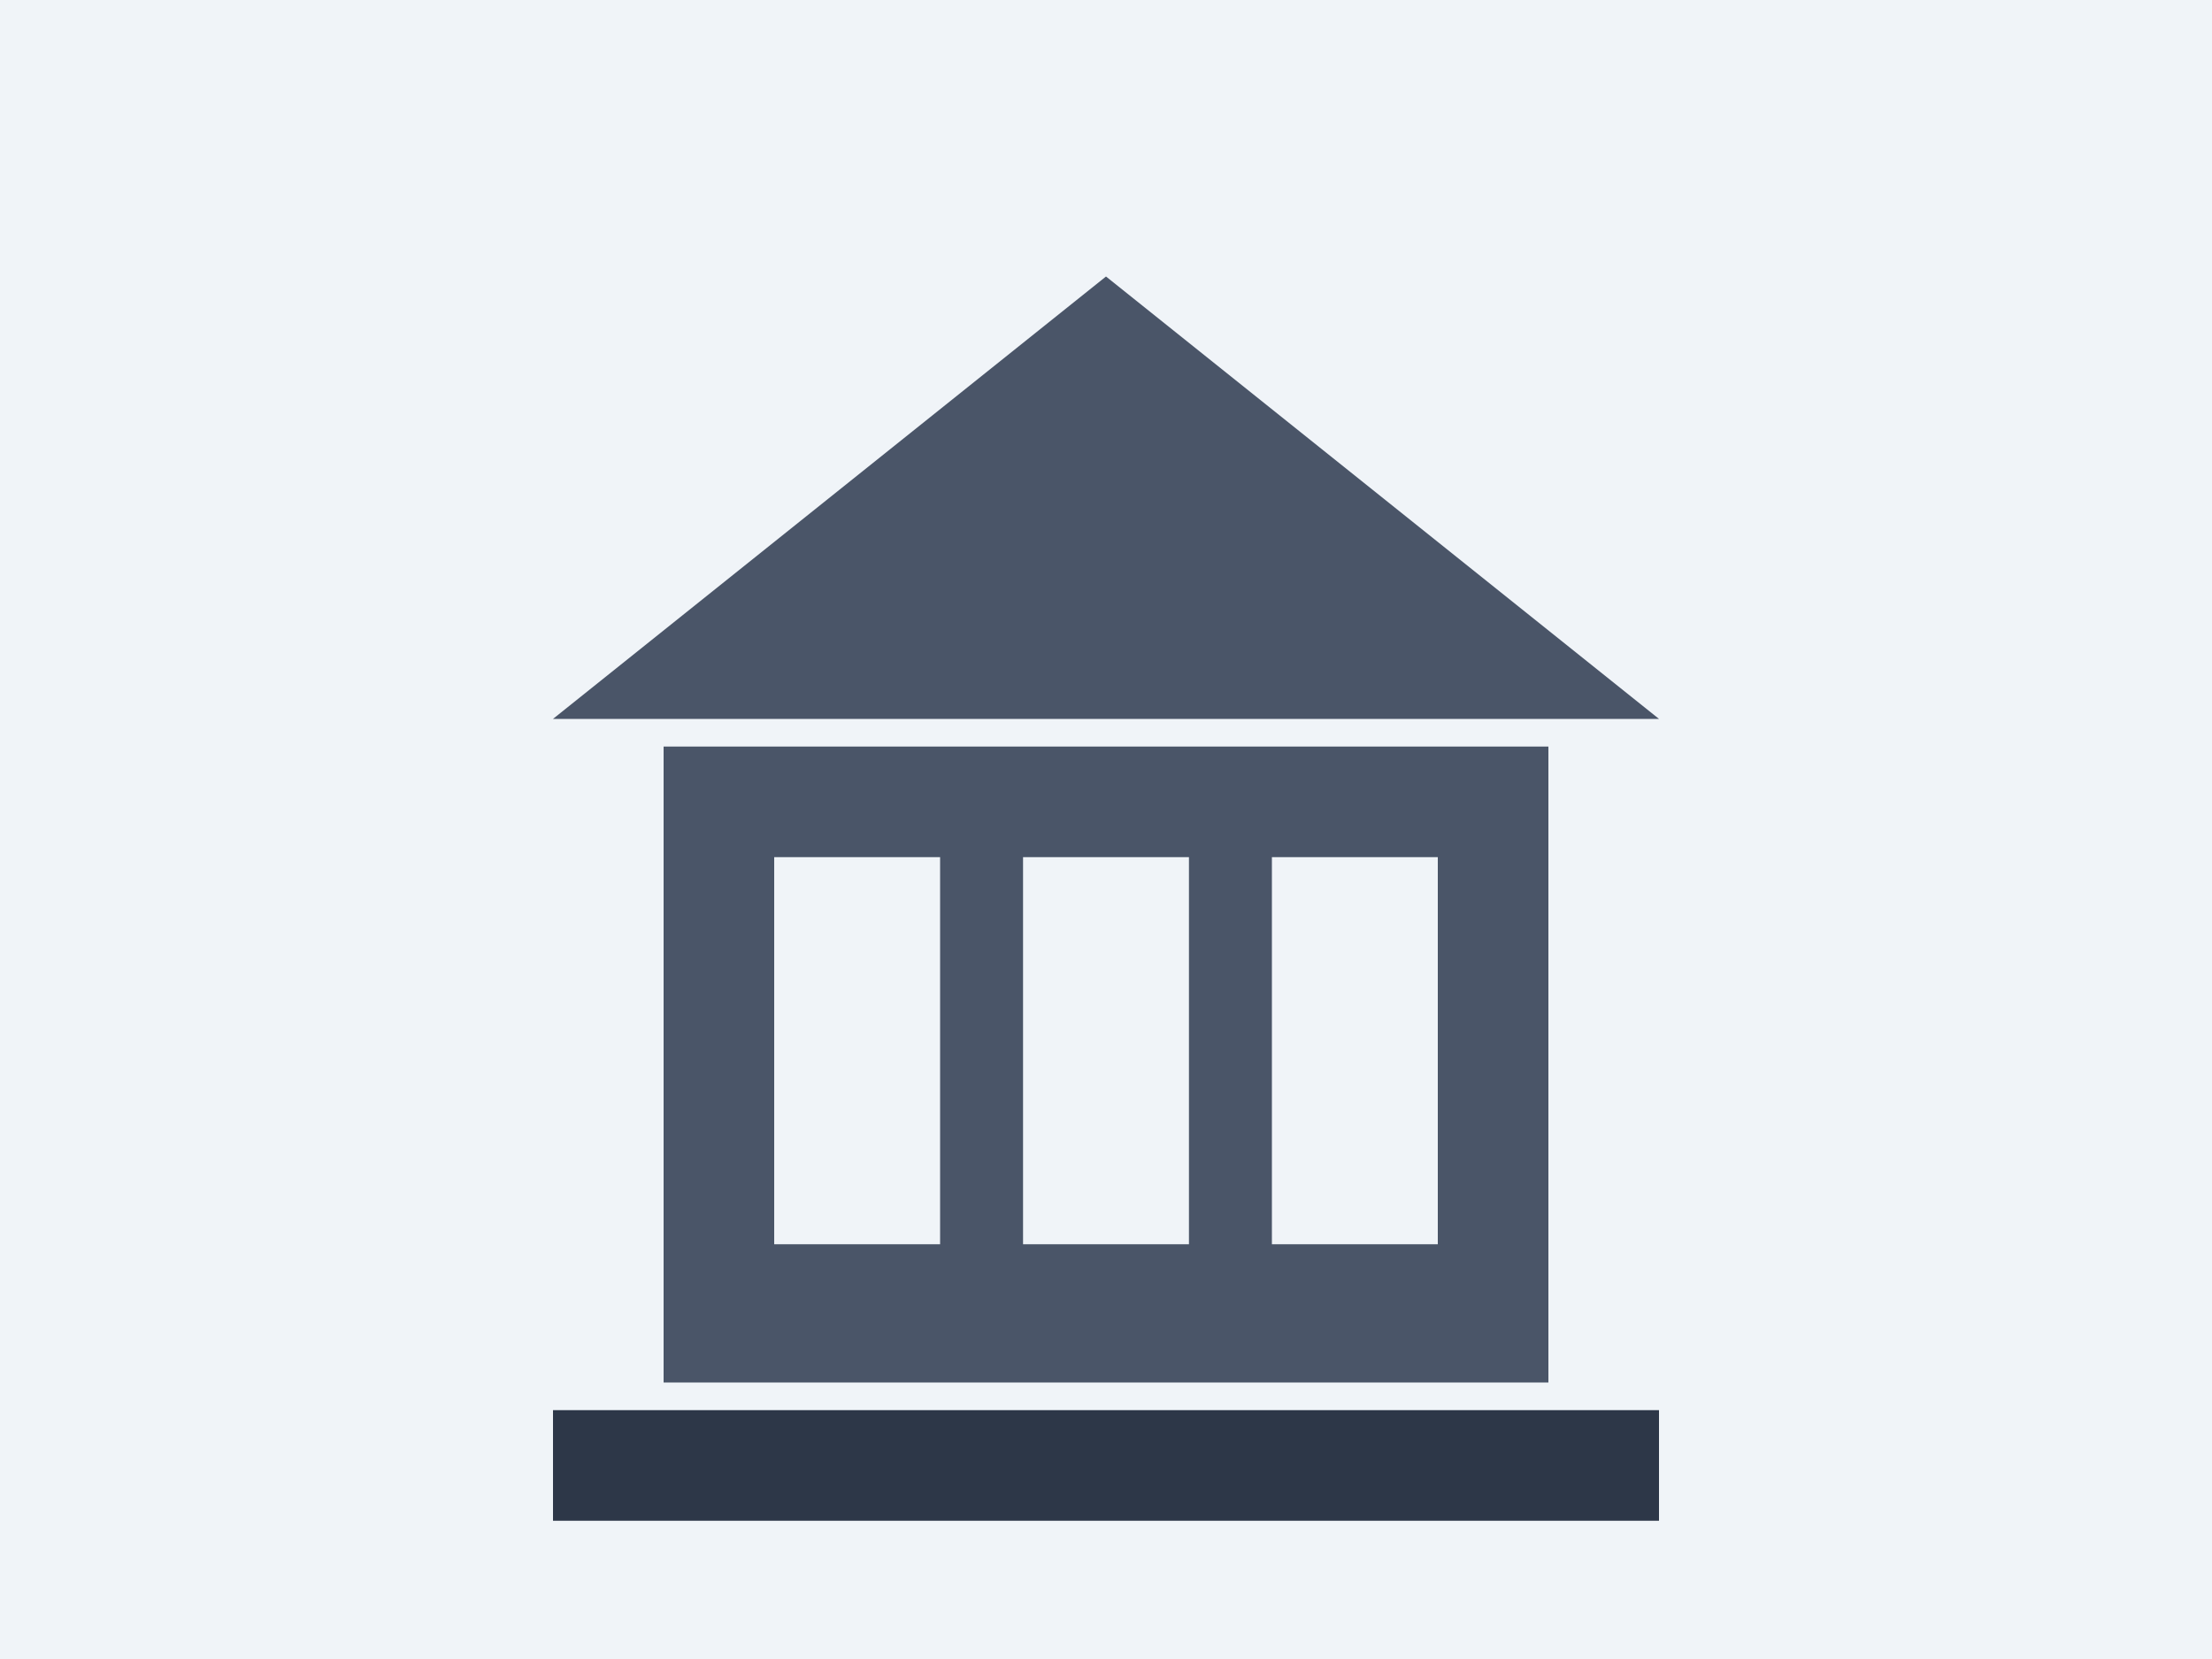
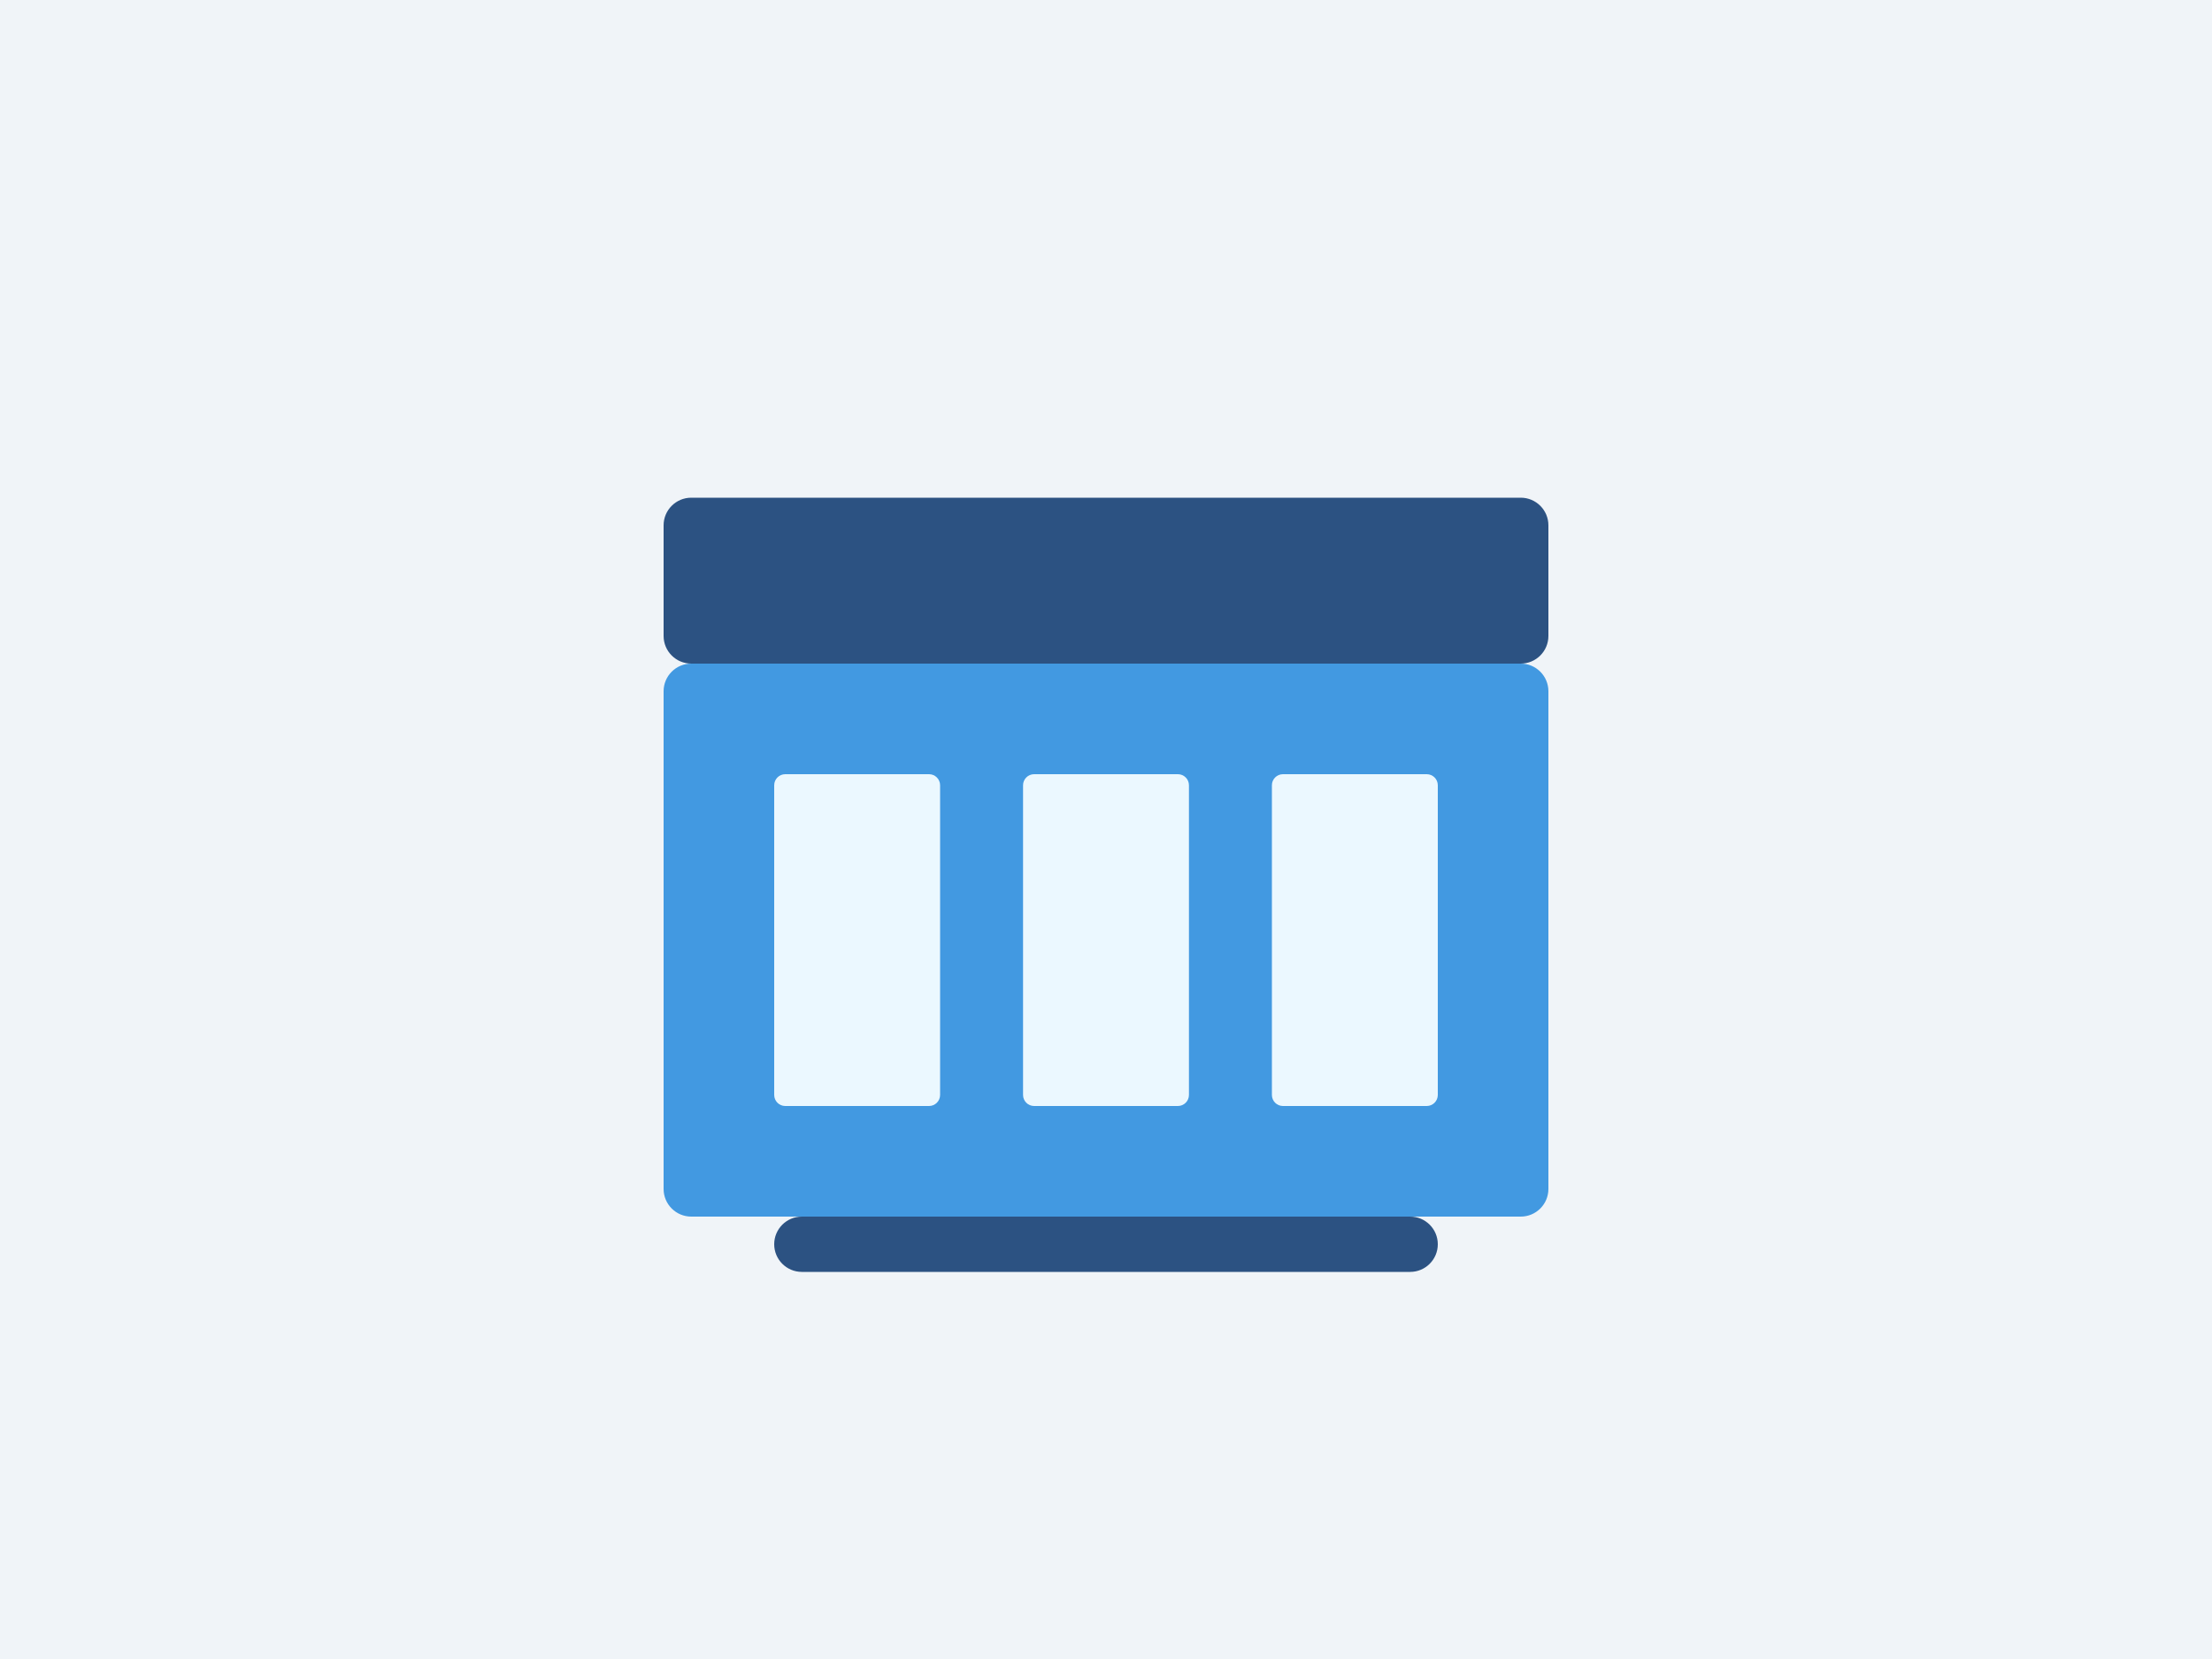
<svg xmlns="http://www.w3.org/2000/svg" width="400" height="300" viewBox="0 0 400 300" fill="none">
  <rect width="400" height="300" fill="#f0f4f8" />
-   <path d="M200 50L300 130H100L200 50Z" fill="#4a5568" />
-   <rect x="120" y="135" width="160" height="115" fill="#4a5568" />
-   <rect x="140" y="155" width="30" height="70" fill="#f0f4f8" />
-   <rect x="185" y="155" width="30" height="70" fill="#f0f4f8" />
-   <rect x="230" y="155" width="30" height="70" fill="#f0f4f8" />
-   <rect x="100" y="255" width="200" height="20" fill="#2d3748" />
+   <rect x="120" y="120" width="160" height="100" rx="5" fill="#4299e1" />
+   <rect x="120" y="90" width="160" height="30" rx="5" fill="#2c5282" />
+   <rect x="140" y="220" width="120" height="10" rx="5" fill="#2c5282" />
+   <rect x="140" y="140" width="30" height="60" rx="2" fill="#ebf8ff" />
+   <rect x="185" y="140" width="30" height="60" rx="2" fill="#ebf8ff" />
+   <rect x="230" y="140" width="30" height="60" rx="2" fill="#ebf8ff" />
</svg>
